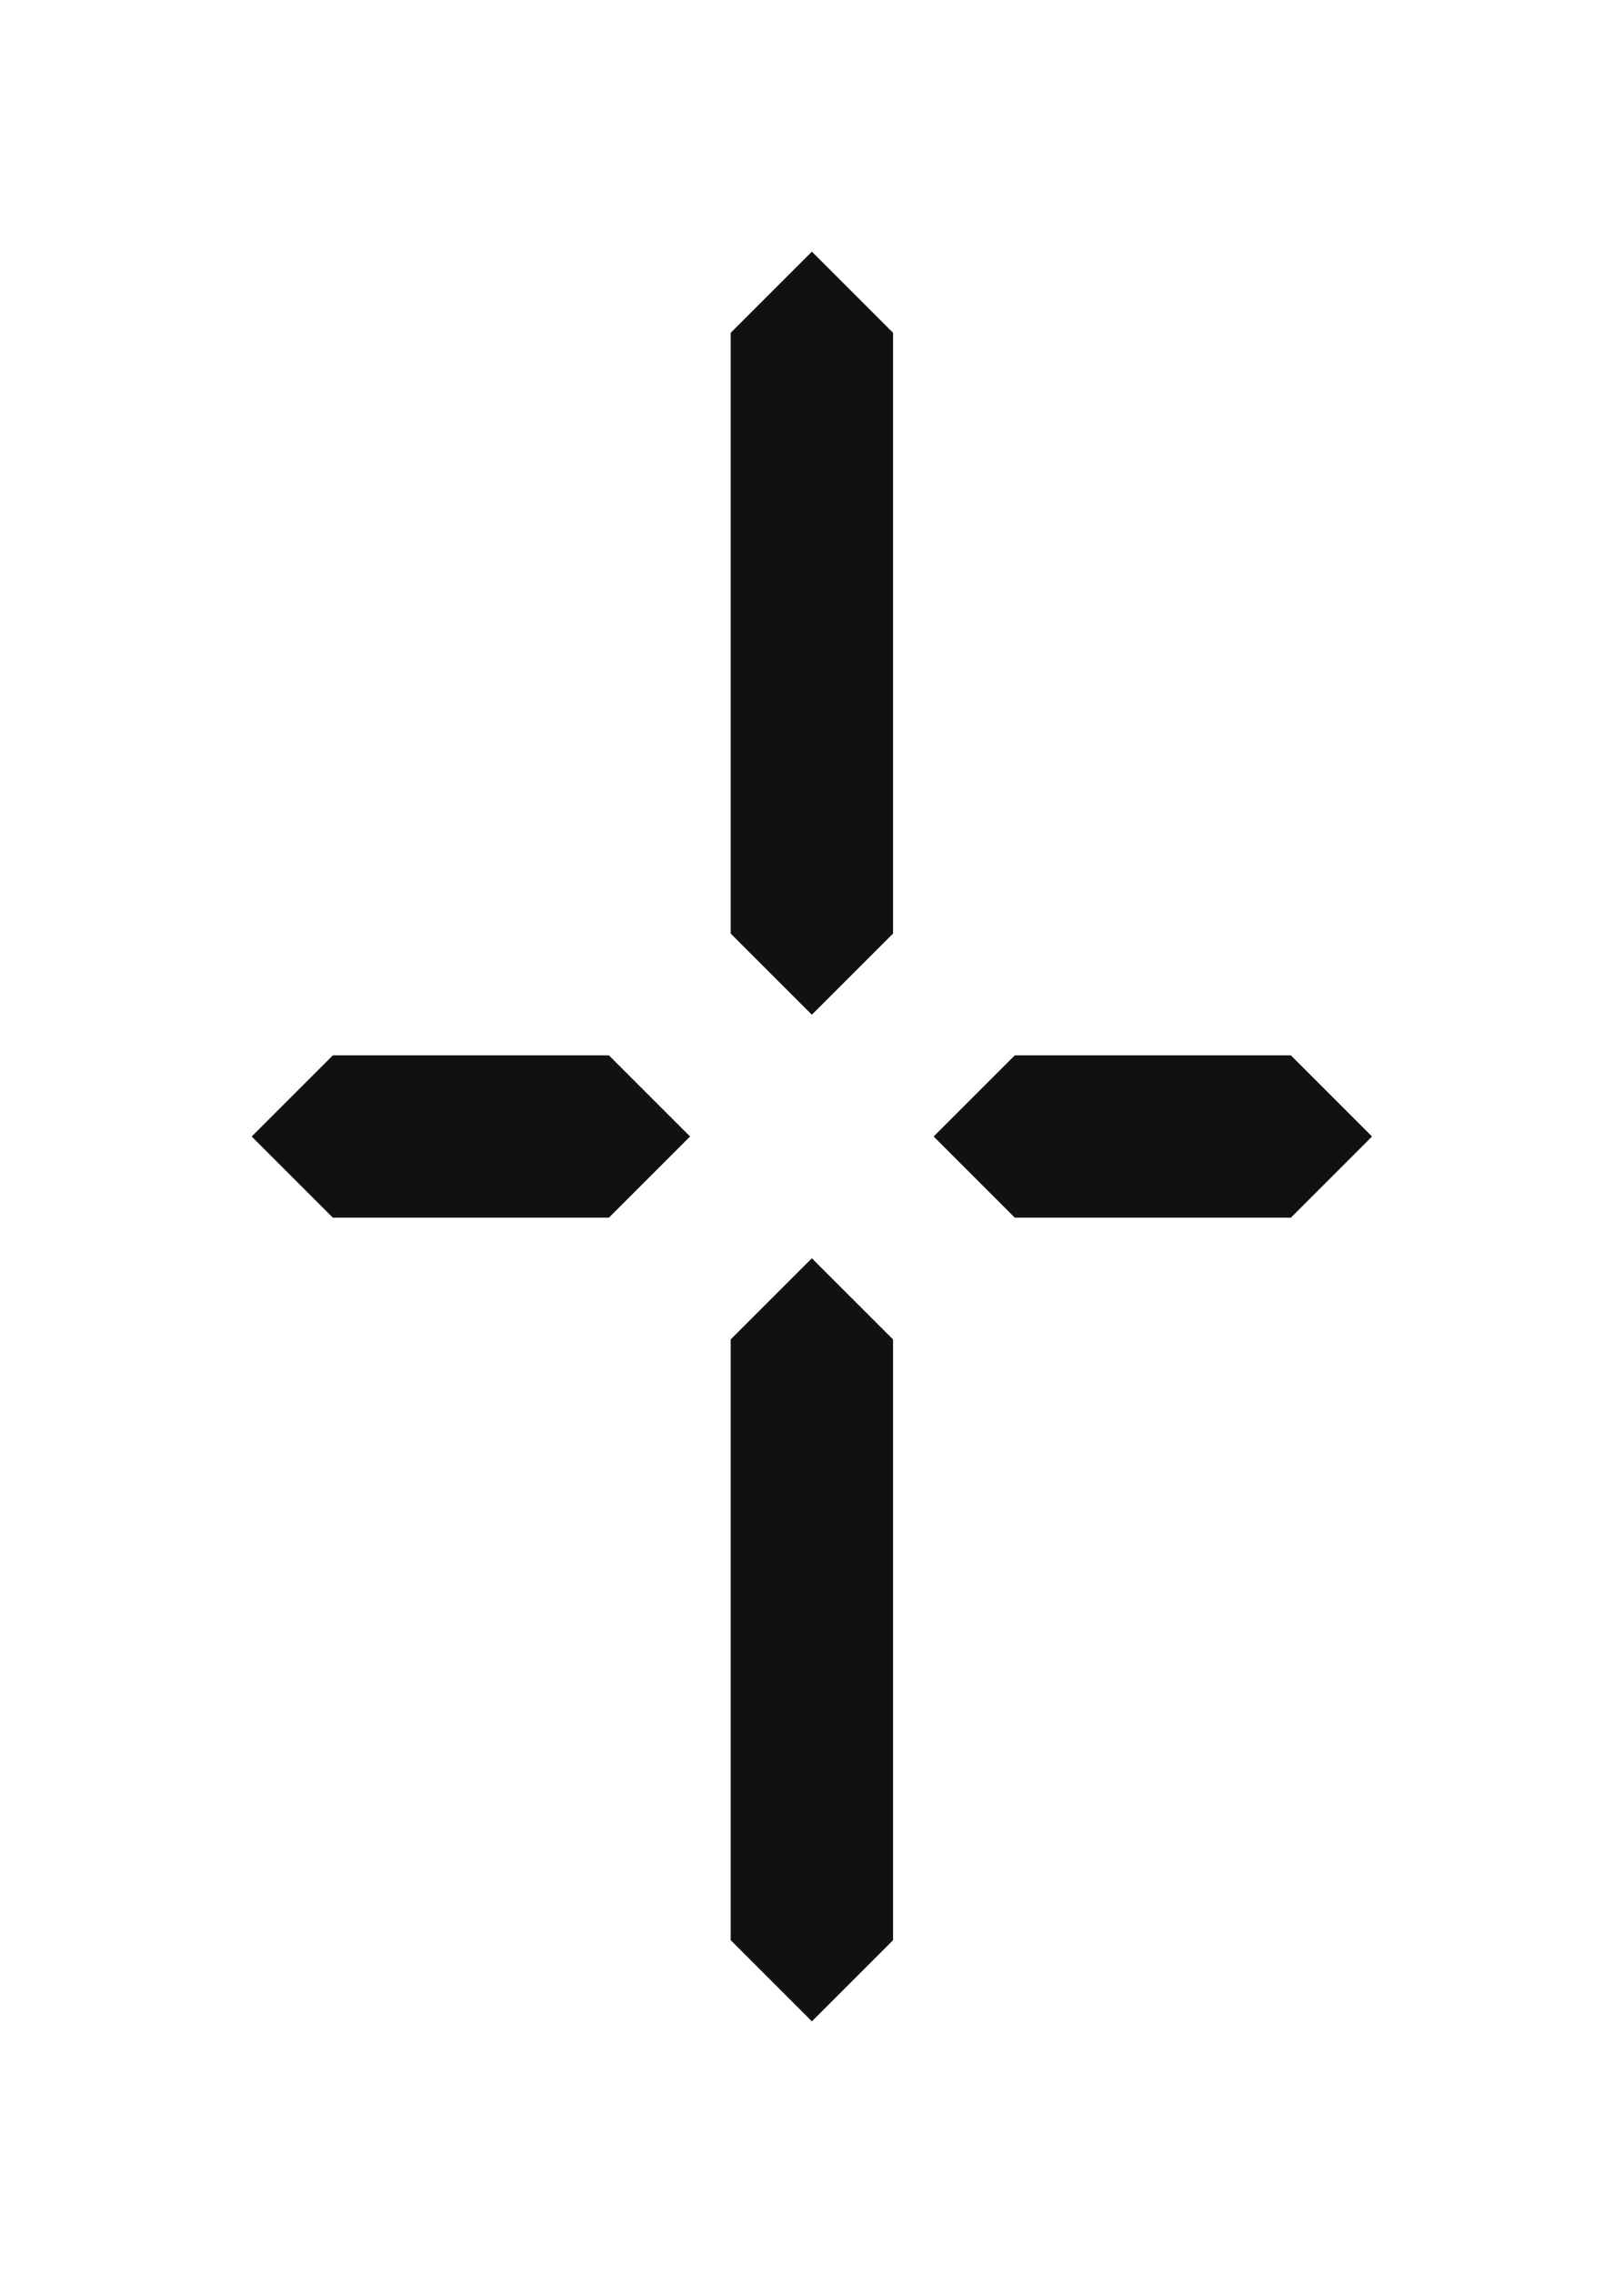
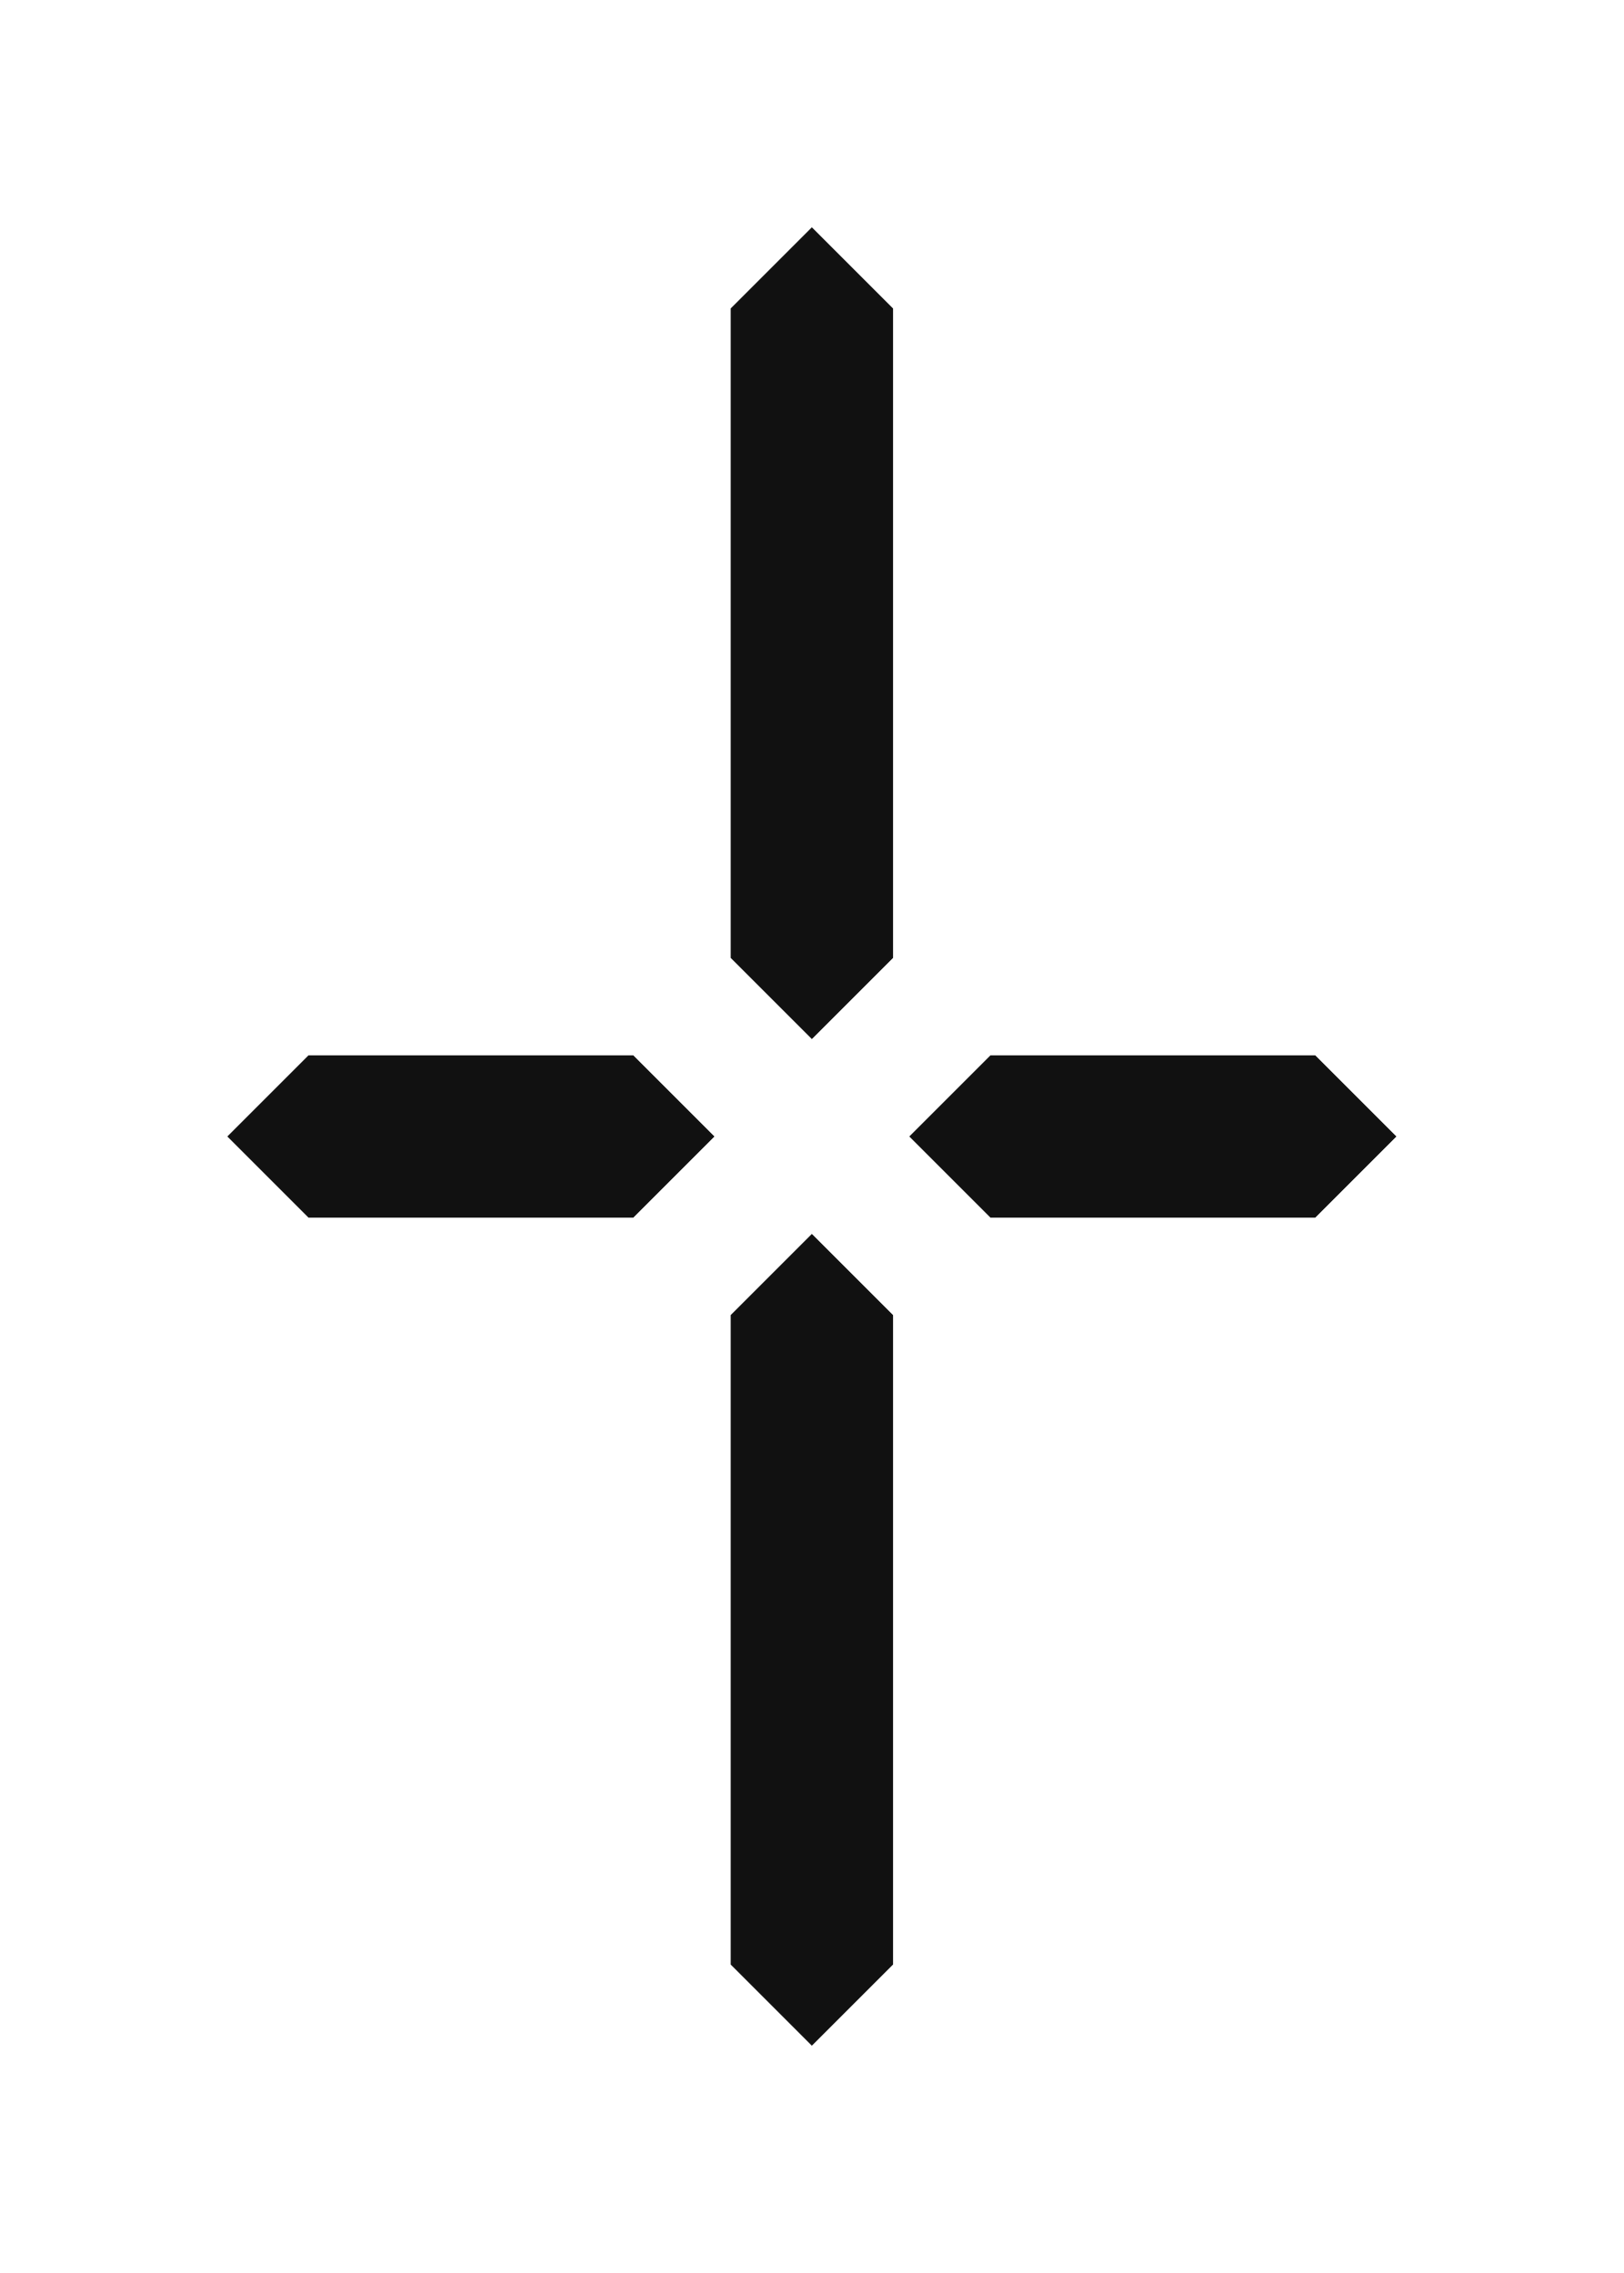
<svg xmlns="http://www.w3.org/2000/svg" viewBox="0 0 100 140" width="100" height="140">
-   <polygon data-seg="4" points="50.00,15.50 45.00,20.50 45.00,57.50 50.00,62.50 55.00,57.50 55.00,20.50" fill="#111111" />
-   <polygon data-seg="7" points="15.50,70.00 20.50,75.00 37.50,75.00 42.50,70.00 37.50,65.00 20.50,65.00" fill="#111111" />
-   <polygon data-seg="8" points="57.50,70.00 62.50,75.00 79.50,75.00 84.50,70.00 79.50,65.00 62.50,65.00" fill="#111111" />
-   <polygon data-seg="B" points="50.00,77.50 45.00,82.50 45.00,119.50 50.00,124.50 55.00,119.50 55.00,82.50" fill="#111111" />
+   <polygon data-seg="4" points="50.00,14.00 45.00,19.00 45.00,59.00 50.00,64.00 55.00,59.00 55.00,19.00" fill="#111111" />
+   <polygon data-seg="7" points="14.00,70.00 19.00,75.00 39.00,75.00 44.00,70.00 39.00,65.00 19.00,65.00" fill="#111111" />
+   <polygon data-seg="8" points="56.00,70.00 61.00,75.00 81.00,75.00 86.00,70.00 81.00,65.00 61.00,65.00" fill="#111111" />
+   <polygon data-seg="B" points="50.00,76.00 45.00,81.00 45.00,121.00 50.00,126.00 55.00,121.00 55.00,81.00" fill="#111111" />
</svg>
